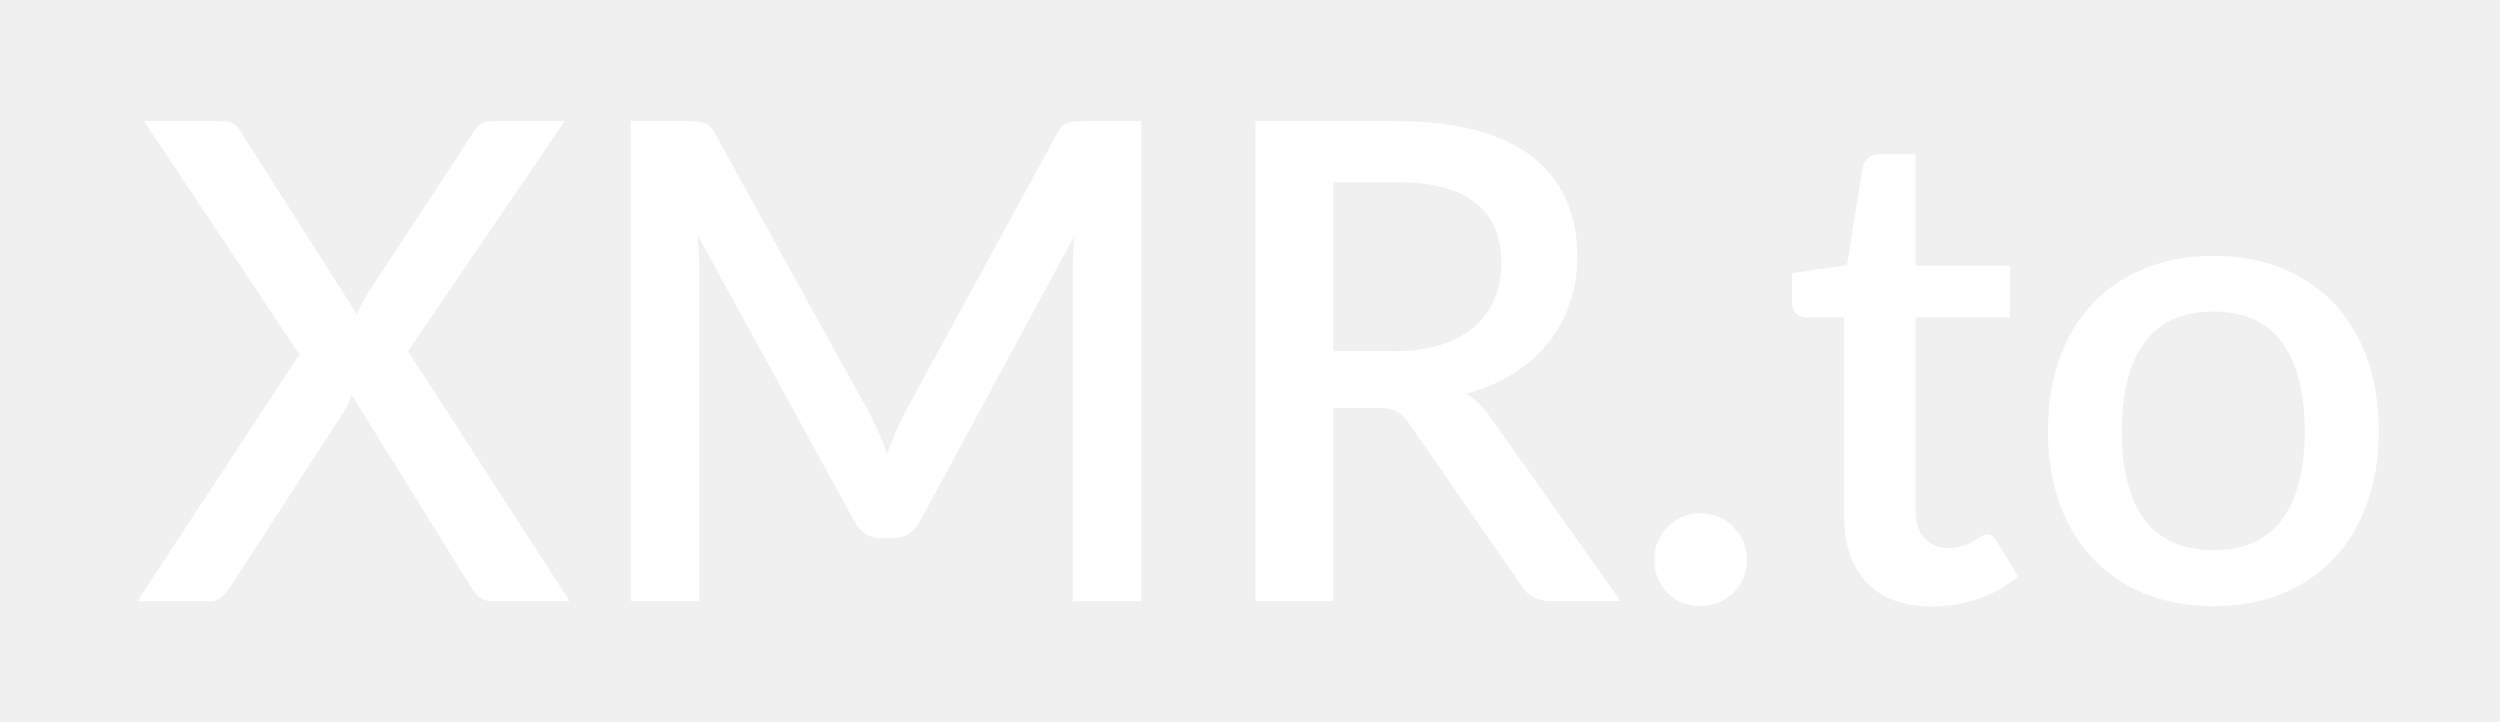
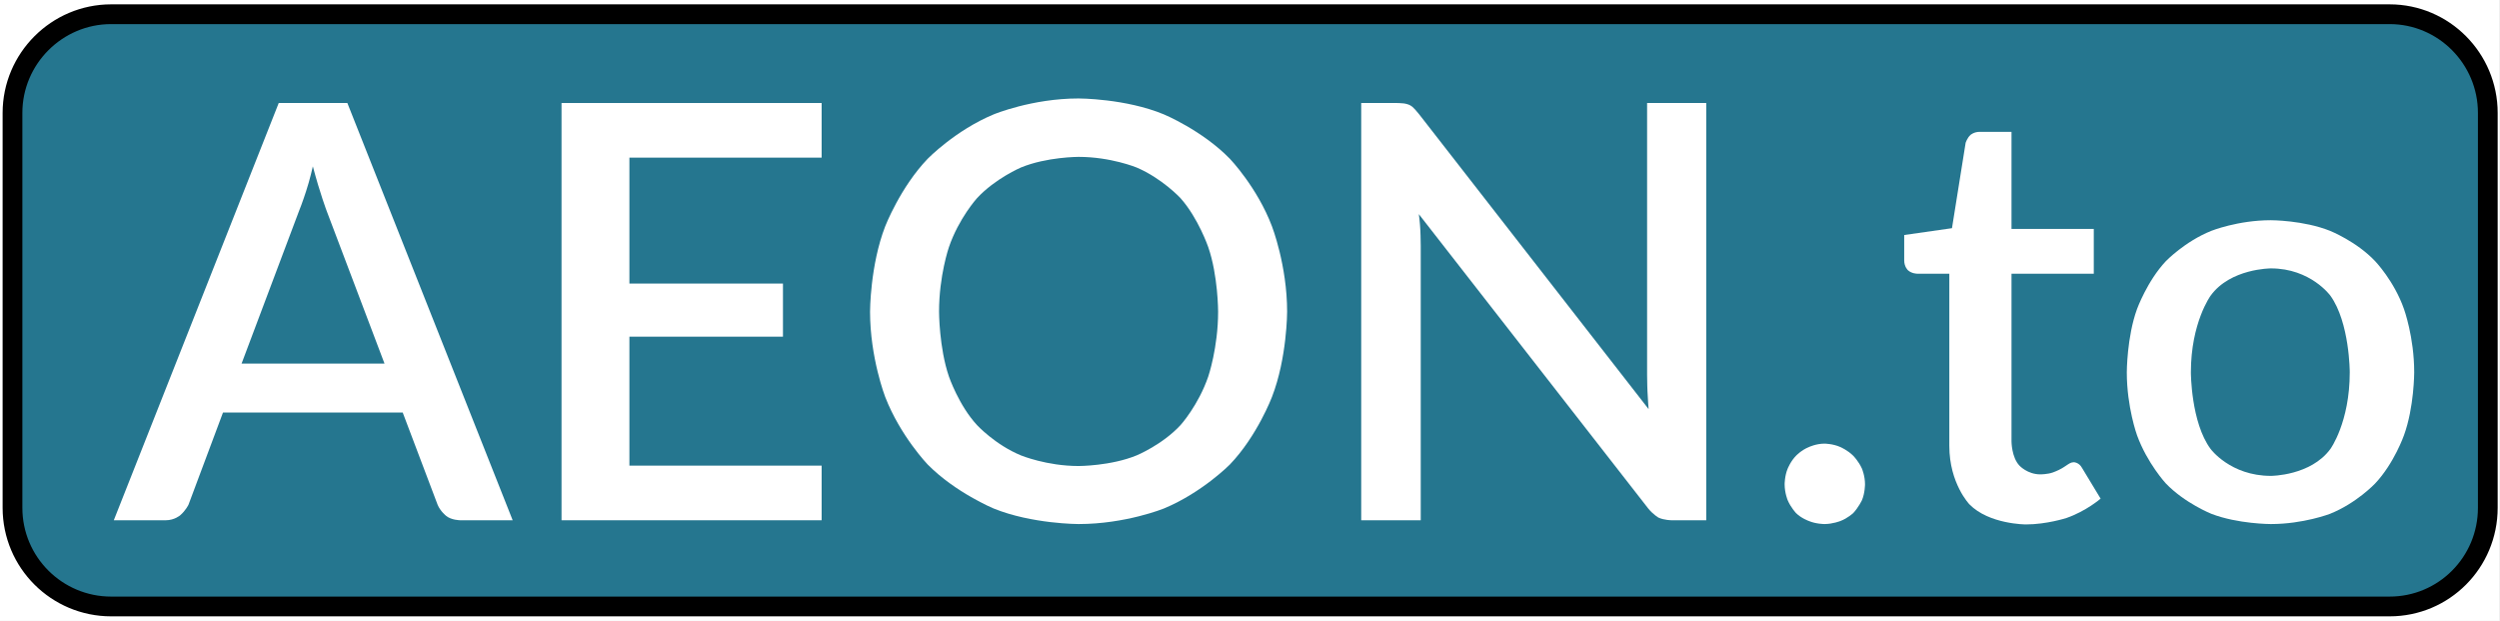
- <svg xmlns="http://www.w3.org/2000/svg" xmlns:xlink="http://www.w3.org/1999/xlink" width="330pt" height="95.182pt" viewBox="0 0 330 95.182" version="1.1">
+ <svg xmlns="http://www.w3.org/2000/svg" xmlns:xlink="http://www.w3.org/1999/xlink" x="0" y="0" width="580" height="144" viewBox="0 0 580 144" version="1.1" style="display: block;margin-left: auto;margin-right: auto;">
  <defs>
-     <g>
-       <symbol overflow="visible" id="glyph0-0">
-         <path style="stroke:none;" d="M 10.734 -50.328 C 12.285 -51.648 14.086 -52.773 16.141 -53.703 C 18.199 -54.629 20.641 -55.094 23.453 -55.094 C 25.418 -55.094 27.188 -54.824 28.75 -54.297 C 30.32 -53.766 31.664 -53.008 32.781 -52.031 C 33.895 -51.051 34.75 -49.863 35.344 -48.469 C 35.945 -47.07 36.25 -45.523 36.25 -43.828 C 36.25 -42.211 36.035 -40.82 35.609 -39.656 C 35.191 -38.5 34.66 -37.492 34.016 -36.641 C 33.367 -35.797 32.66 -35.051 31.891 -34.406 C 31.129 -33.758 30.402 -33.164 29.719 -32.625 C 29.031 -32.082 28.426 -31.543 27.906 -31.016 C 27.395 -30.492 27.082 -29.895 26.969 -29.219 L 26.141 -24.812 L 19.672 -24.812 L 19.016 -29.922 C 18.859 -30.973 18.961 -31.879 19.328 -32.641 C 19.699 -33.41 20.203 -34.102 20.828 -34.719 C 21.461 -35.332 22.16 -35.914 22.922 -36.469 C 23.68 -37.027 24.406 -37.633 25.094 -38.281 C 25.789 -38.926 26.363 -39.645 26.812 -40.438 C 27.27 -41.227 27.5 -42.164 27.5 -43.25 C 27.5 -44.508 27.055 -45.504 26.172 -46.234 C 25.297 -46.973 24.105 -47.344 22.609 -47.344 C 21.492 -47.344 20.543 -47.23 19.766 -47.016 C 18.992 -46.797 18.336 -46.543 17.797 -46.266 C 17.254 -45.984 16.773 -45.73 16.359 -45.516 C 15.953 -45.297 15.559 -45.188 15.188 -45.188 C 14.301 -45.188 13.652 -45.551 13.25 -46.281 Z M 17.156 -13.375 C 17.156 -14.133 17.297 -14.852 17.578 -15.531 C 17.855 -16.207 18.238 -16.797 18.719 -17.297 C 19.207 -17.793 19.781 -18.18 20.438 -18.453 C 21.09 -18.73 21.816 -18.875 22.609 -18.875 C 23.348 -18.875 24.047 -18.73 24.703 -18.453 C 25.367 -18.18 25.941 -17.793 26.422 -17.297 C 26.898 -16.797 27.281 -16.207 27.562 -15.531 C 27.84 -14.852 27.984 -14.133 27.984 -13.375 C 27.984 -12.613 27.84 -11.895 27.562 -11.219 C 27.281 -10.539 26.898 -9.957 26.422 -9.469 C 25.941 -8.988 25.367 -8.605 24.703 -8.328 C 24.047 -8.055 23.348 -7.922 22.609 -7.922 C 21.816 -7.922 21.09 -8.055 20.438 -8.328 C 19.781 -8.605 19.207 -8.988 18.719 -9.469 C 18.238 -9.957 17.855 -10.539 17.578 -11.219 C 17.297 -11.895 17.156 -12.613 17.156 -13.375 Z M 1.891 -63.359 L 45.578 -63.359 L 45.578 0 L 1.891 0 Z M 4.438 -2.734 L 42.766 -2.734 L 42.766 -60.625 L 4.438 -60.625 Z M 4.438 -2.734 " />
-       </symbol>
-       <symbol overflow="visible" id="glyph0-1">
-         <path style="stroke:none;" d="M 57.547 0 L 47.297 0 C 46.598 0 46.023 -0.188 45.578 -0.562 C 45.141 -0.945 44.789 -1.375 44.531 -1.844 L 28.781 -27.234 C 28.656 -26.879 28.523 -26.539 28.391 -26.219 C 28.266 -25.895 28.113 -25.586 27.938 -25.297 L 12.719 -1.844 C 12.395 -1.375 12.035 -0.945 11.641 -0.562 C 11.242 -0.188 10.723 0 10.078 0 L 0.484 0 L 21.875 -32.562 L 1.359 -63.359 L 11.578 -63.359 C 12.305 -63.359 12.836 -63.246 13.172 -63.031 C 13.512 -62.812 13.816 -62.48 14.078 -62.047 L 29.484 -37.844 C 29.629 -38.195 29.773 -38.547 29.922 -38.891 C 30.066 -39.242 30.254 -39.613 30.484 -40 L 44.828 -61.859 C 45.129 -62.355 45.453 -62.734 45.797 -62.984 C 46.148 -63.23 46.578 -63.359 47.078 -63.359 L 56.891 -63.359 L 36.219 -33 Z M 57.547 0 " />
-       </symbol>
-       <symbol overflow="visible" id="glyph0-2">
-         <path style="stroke:none;" d="M 74.938 -63.359 L 74.938 0 L 65.875 0 L 65.875 -43.422 C 65.875 -44.129 65.895 -44.898 65.938 -45.734 C 65.977 -46.566 66.039 -47.41 66.125 -48.266 L 45.766 -10.641 C 44.973 -9.086 43.754 -8.312 42.109 -8.312 L 40.656 -8.312 C 38.977 -8.312 37.758 -9.086 37 -10.641 L 16.328 -48.359 C 16.41 -47.504 16.473 -46.648 16.516 -45.797 C 16.566 -44.953 16.594 -44.16 16.594 -43.422 L 16.594 0 L 7.531 0 L 7.531 -63.359 L 15.219 -63.359 C 16.133 -63.359 16.836 -63.273 17.328 -63.109 C 17.824 -62.953 18.285 -62.461 18.703 -61.641 L 39.031 -24.812 C 39.465 -23.969 39.883 -23.098 40.281 -22.203 C 40.676 -21.305 41.035 -20.387 41.359 -19.453 C 41.711 -20.387 42.086 -21.316 42.484 -22.234 C 42.879 -23.16 43.297 -24.051 43.734 -24.906 L 63.75 -61.641 C 64.164 -62.461 64.625 -62.953 65.125 -63.109 C 65.621 -63.273 66.328 -63.359 67.234 -63.359 Z M 74.938 -63.359 " />
-       </symbol>
-       <symbol overflow="visible" id="glyph0-3">
-         <path style="stroke:none;" d="M 25.922 -33 C 28.262 -33 30.316 -33.285 32.078 -33.859 C 33.836 -34.43 35.301 -35.227 36.469 -36.25 C 37.645 -37.277 38.523 -38.504 39.109 -39.922 C 39.699 -41.348 40 -42.926 40 -44.656 C 40 -48.121 38.852 -50.766 36.562 -52.578 C 34.27 -54.398 30.809 -55.312 26.188 -55.312 L 17.812 -55.312 L 17.812 -33 Z M 55.75 0 L 46.547 0 C 44.734 0 43.414 -0.703 42.594 -2.109 L 27.812 -23.453 C 27.312 -24.18 26.762 -24.707 26.172 -25.031 C 25.586 -25.352 24.711 -25.516 23.547 -25.516 L 17.812 -25.516 L 17.812 0 L 7.531 0 L 7.531 -63.359 L 26.188 -63.359 C 30.34 -63.359 33.926 -62.93 36.938 -62.078 C 39.945 -61.234 42.414 -60.023 44.344 -58.453 C 46.277 -56.879 47.711 -54.992 48.641 -52.797 C 49.566 -50.598 50.031 -48.148 50.031 -45.453 C 50.031 -43.254 49.695 -41.199 49.031 -39.297 C 48.375 -37.391 47.418 -35.652 46.172 -34.094 C 44.93 -32.539 43.398 -31.191 41.578 -30.047 C 39.766 -28.91 37.695 -28.02 35.375 -27.375 C 36.633 -26.602 37.719 -25.527 38.625 -24.156 Z M 55.75 0 " />
-       </symbol>
-       <symbol overflow="visible" id="glyph0-4">
-         <path style="stroke:none;" d="M 4.312 -5.453 C 4.312 -6.305 4.461 -7.102 4.766 -7.844 C 5.074 -8.59 5.504 -9.242 6.047 -9.797 C 6.586 -10.355 7.234 -10.801 7.984 -11.125 C 8.73 -11.445 9.535 -11.609 10.391 -11.609 C 11.23 -11.609 12.031 -11.445 12.781 -11.125 C 13.527 -10.801 14.18 -10.355 14.734 -9.797 C 15.293 -9.242 15.738 -8.59 16.062 -7.844 C 16.383 -7.102 16.547 -6.305 16.547 -5.453 C 16.547 -4.578 16.383 -3.77 16.062 -3.031 C 15.738 -2.301 15.293 -1.652 14.734 -1.094 C 14.18 -0.539 13.527 -0.113 12.781 0.188 C 12.031 0.496 11.23 0.656 10.391 0.656 C 9.535 0.656 8.73 0.496 7.984 0.188 C 7.234 -0.113 6.586 -0.539 6.047 -1.094 C 5.504 -1.652 5.074 -2.301 4.766 -3.031 C 4.461 -3.77 4.312 -4.578 4.312 -5.453 Z M 4.312 -5.453 " />
-       </symbol>
-       <symbol overflow="visible" id="glyph0-5">
-         <path style="stroke:none;" d="M 20.156 0.703 C 16.426 0.703 13.555 -0.344 11.547 -2.438 C 9.535 -4.539 8.531 -7.5 8.531 -11.312 L 8.531 -37.438 L 3.609 -37.438 C 3.078 -37.438 2.617 -37.602 2.234 -37.938 C 1.859 -38.277 1.672 -38.789 1.672 -39.469 L 1.672 -43.297 L 8.938 -44.359 L 11 -57.328 C 11.145 -57.824 11.395 -58.227 11.75 -58.531 C 12.102 -58.84 12.57 -59 13.156 -59 L 18 -59 L 18 -44.266 L 30.453 -44.266 L 30.453 -37.438 L 18 -37.438 L 18 -11.969 C 18 -10.352 18.395 -9.117 19.188 -8.266 C 19.977 -7.422 21.035 -7 22.359 -7 C 23.086 -7 23.711 -7.094 24.234 -7.281 C 24.762 -7.465 25.223 -7.672 25.609 -7.891 C 25.992 -8.117 26.32 -8.328 26.594 -8.516 C 26.871 -8.699 27.145 -8.797 27.406 -8.797 C 27.934 -8.797 28.363 -8.504 28.688 -7.922 L 31.5 -3.297 C 30.031 -2.004 28.293 -1.012 26.297 -0.328 C 24.305 0.355 22.258 0.703 20.156 0.703 Z M 20.156 0.703 " />
-       </symbol>
-       <symbol overflow="visible" id="glyph0-6">
-         <path style="stroke:none;" d="M 25.172 -45.578 C 28.48 -45.578 31.477 -45.035 34.156 -43.953 C 36.84 -42.867 39.133 -41.324 41.031 -39.328 C 42.926 -37.336 44.383 -34.918 45.406 -32.078 C 46.434 -29.234 46.953 -26.035 46.953 -22.484 C 46.953 -18.93 46.434 -15.73 45.406 -12.891 C 44.383 -10.047 42.926 -7.617 41.031 -5.609 C 39.133 -3.598 36.84 -2.051 34.156 -0.969 C 31.477 0.113 28.48 0.656 25.172 0.656 C 21.828 0.656 18.809 0.113 16.125 -0.969 C 13.438 -2.051 11.137 -3.598 9.234 -5.609 C 7.328 -7.617 5.855 -10.047 4.828 -12.891 C 3.805 -15.73 3.297 -18.93 3.297 -22.484 C 3.297 -26.035 3.805 -29.234 4.828 -32.078 C 5.855 -34.918 7.328 -37.336 9.234 -39.328 C 11.137 -41.324 13.438 -42.867 16.125 -43.953 C 18.809 -45.035 21.828 -45.578 25.172 -45.578 Z M 25.172 -6.734 C 29.211 -6.734 32.223 -8.086 34.203 -10.797 C 36.191 -13.512 37.188 -17.395 37.188 -22.438 C 37.188 -27.488 36.191 -31.383 34.203 -34.125 C 32.223 -36.863 29.211 -38.234 25.172 -38.234 C 21.066 -38.234 18.012 -36.863 16.016 -34.125 C 14.023 -31.383 13.031 -27.488 13.031 -22.438 C 13.031 -17.395 14.023 -13.512 16.016 -10.797 C 18.012 -8.086 21.066 -6.734 25.172 -6.734 Z M 25.172 -6.734 " />
-       </symbol>
-       <symbol overflow="visible" id="glyph0-7">
-         <path style="stroke:none;" d="" />
-       </symbol>
+     <clipPath id="c_1">
+       <path d="M0,0H580V144H0Z" />
+     </clipPath>
+     <clipPath id="c0">
+       <path d="M0,155.5V-20.1H580.6V155.5Z" />
+     </clipPath>
+     <style type="text/css">
+ text { white-space: pre; }
+ path, image { pointer-events: none; }
+ text::-moz-selection {
+ 	color: transparent;
+ 	background: rgba(0, 106, 173, 0.4);
+ }
+ text::selection {
+ 	color: transparent;
+ 	background: rgba(0, 106, 173, 0.4);
+ }
+ 
+ .s1{
+ font-size: 134.44px;
+ font-family: Lato-Semibold_a;
+ fill: TRANSPARENT;
+ }
+ 
+ .g0{
+ fill: #FFFFFF;
+ fill-opacity: 0;
+ }
+ .g1{
+ fill: #25768F;
+ }
+ .g2{
+ fill: none;
+ stroke: #000000;
+ stroke-width: 4.583;
+ stroke-linecap: butt;
+ stroke-linejoin: round;
+ }
+ 
+ </style>
+   </defs>
+   <g clip-path="url(#c_1)">
+     <path d="M0,0 L0,144 L580,144 L580,0 Z " fill="#FFFFFF" stroke="none" />
+     <path fill-rule="evenodd" d="M0,155.5H580.6V-20.1H0V155.5Z" class="g0" />
+     <path fill-rule="evenodd" d="M2.9,26.2C2.9,13.6,13.2,3.3,25.8,3.3H554.6c12.6,0,22.8,10.3,22.8,22.9v91.6c0,12.7,-10.2,22.9,-22.8,22.9H25.8C13.2,140.7,2.9,130.5,2.9,117.8Z" class="g1" />
+     <path d="M2.9,26.2C2.9,13.6,13.2,3.3,25.8,3.3H554.6c12.6,0,22.8,10.3,22.8,22.9v91.6c0,12.7,-10.2,22.9,-22.8,22.9H25.8C13.2,140.7,2.9,130.5,2.9,117.8Z" class="g2" />
+     <g clip-path="url(#c0)">
+       <g fill="#FFFFFF">
+         <use xlink:href="#f0_3" transform="matrix(88,0,0,88,26.5,120.7)" />
+         <use xlink:href="#f0_4" transform="matrix(88,0,0,88,118.8,120.7)" />
+         <use xlink:href="#f0_6" transform="matrix(88,0,0,88,196.3,120.7)" />
+         <use xlink:href="#f0_5" transform="matrix(88,0,0,88,304.4,120.7)" />
+         <use xlink:href="#f0_9" transform="matrix(88,0,0,88,407.6,120.7)" />
+         <use xlink:href="#f0_8" transform="matrix(88,0,0,88,439.4,120.7)" />
+         <use xlink:href="#f0_7" transform="matrix(88,0,0,88,488.6,120.7)" />
+       </g>
    </g>
+     <text x="26" y="120" dx="0,-.1,0,-.1,-.1,-.1,-.1,0" class="s1">AEON.to </text>
+   </g>
+   <defs>
+     <path d="M713,413L561,814c0,0,-18,47,-37,119c0,0,-8,-36,-18,-66c0,0,-10,-31,-19,-53L336,413ZM-1,0L434,1100H615L1051,0H913c0,0,-24,0,-38,12c0,0,-15,12,-22,29L761,284H287L196,41c0,0,-7,-15,-22,-28C174,13,159,0,136,0Z" id="f0_3" transform="scale(0.001,-0.001)" />
+     <path d="M131,0V1100H817V956H310V624H715V484H310V144H817V0Z" id="f0_4" transform="scale(0.001,-0.001)" />
+     <path d="M614,143c0,0,85,0,153,28c0,0,68,28,116,80c0,0,47,52,73,128c0,0,26,76,26,171c0,0,0,95,-26,170c0,0,-26,76,-73,129c0,0,-48,52,-116,81c0,0,-68,28,-153,28c0,0,-84,0,-152,-28c0,0,-68,-29,-116,-81c0,0,-48,-53,-74,-129c0,0,-26,-75,-26,-170c0,0,0,-95,26,-171c0,0,26,-76,74,-128c0,0,48,-52,116,-80c0,0,68,-28,152,-28Zm0,-153c0,0,-123,0,-224,41c0,0,-101,42,-174,116c0,0,-72,75,-112,178c0,0,-40,103,-40,225c0,0,0,122,40,225c0,0,40,103,112,178c0,0,73,75,174,117c0,0,101,42,224,42c0,0,124,0,225,-42c0,0,101,-42,174,-117c0,0,72,-75,111,-178c0,0,40,-103,40,-225c0,0,0,-122,-40,-225c0,0,-39,-103,-111,-178c0,0,-73,-74,-174,-116c0,0,-101,-41,-225,-41Z" id="f0_6" transform="scale(0.001,-0.001)" />
+     <path d="M131,0V1100h93c0,0,11,0,19,-1c0,0,8,-1,15,-4c0,0,7,-3,13,-10c0,0,6,-6,13,-15L889,293c0,0,-2,24,-3,47c0,0,-1,23,-1,43v717h156V0H950c0,0,-20,0,-35,7c0,0,-14,8,-27,24L283,807c0,0,3,-22,4,-43c0,0,1,-22,1,-41V0Z" id="f0_5" transform="scale(0.001,-0.001)" />
+     <path d="M180,-10c0,0,-22,0,-41,8c0,0,-20,7,-34,21c0,0,-14,15,-22,34c0,0,-8,19,-8,42c0,0,0,22,8,41c0,0,8,20,22,34c0,0,14,15,34,23c0,0,19,9,41,9c0,0,22,0,42,-9c0,0,19,-8,34,-23c0,0,14,-14,23,-34c0,0,8,-19,8,-41c0,0,0,-23,-8,-42c0,0,-9,-19,-23,-34C256,19,241,5,222,-2c0,0,-20,-8,-42,-8Z" id="f0_9" transform="scale(0.001,-0.001)" />
+     <path d="M350,-11c0,0,-97,0,-149,53c0,0,-53,55,-53,154V650H63c0,0,-14,0,-24,9c0,0,-10,9,-10,26v67l126,18l36,225c0,0,4,13,13,21c0,0,9,8,24,8h84V768H529V650H312V208c0,0,0,-42,21,-64c0,0,21,-23,55,-23c0,0,19,0,33,5c0,0,14,5,24,11c0,0,10,6,17,11c0,0,7,5,14,5c0,0,14,0,22,-15L547,57C547,57,509,24,457,6c0,0,-52,-17,-107,-17Z" id="f0_8" transform="scale(0.001,-0.001)" />
+     <path d="M437,117c0,0,105,0,157,71c0,0,51,70,51,202c0,0,0,131,-51,202c0,0,-52,72,-157,72c0,0,-107,0,-159,-72c0,0,-52,-71,-52,-202c0,0,0,-132,52,-202c0,0,52,-71,159,-71Zm0,-127c0,0,-87,0,-157,27c0,0,-70,28,-120,80c0,0,-49,53,-76,127c0,0,-27,74,-27,166c0,0,0,93,27,167c0,0,27,74,76,126c0,0,50,52,120,80c0,0,70,28,157,28c0,0,86,0,156,-28c0,0,70,-28,119,-80c0,0,50,-52,76,-126c0,0,27,-74,27,-167c0,0,0,-92,-27,-166c0,0,-26,-74,-76,-127C712,97,663,45,593,17c0,0,-70,-27,-156,-27Z" id="f0_7" transform="scale(0.001,-0.001)" />
  </defs>
-   <g id="surface1">
-     <path style="fill-rule:evenodd;fill:rgb(100%,39.607%,0%);fill-opacity:1;stroke-width:38100;stroke-linecap:butt;stroke-linejoin:round;stroke:rgb(0%,0%,0%);stroke-opacity:1;stroke-miterlimit:10;" d="M -0.686 190329.782 C -0.686 85207.52 85228.218 -21.384 190300.871 -21.384 L 3940719.891 -21.384 C 4045842.153 -21.384 4131021.448 85207.52 4131021.448 190329.782 L 4131021.448 951536.008 C 4131021.448 1056658.27 4045842.153 1141887.174 3940719.891 1141887.174 L 190300.871 1141887.174 C 85228.218 1141887.174 -0.686 1056658.27 -0.686 951536.008 Z M -0.686 190329.782 " transform="matrix(0.0000787402,0,0,0.0000787402,2.296929,2.50559)" />
-     <g style="fill:rgb(100%,100%,100%);fill-opacity:1;">
-       <use xlink:href="#glyph0-1" x="17.645" y="79.352" />
-       <use xlink:href="#glyph0-2" x="75.725" y="79.352" />
-       <use xlink:href="#glyph0-3" x="158.181" y="79.352" />
-       <use xlink:href="#glyph0-4" x="214.061" y="79.352" />
-     </g>
-     <g style="fill:rgb(100%,100%,100%);fill-opacity:1;">
-       <use xlink:href="#glyph0-5" x="234.873" y="79.352" />
-     </g>
-     <g style="fill:rgb(100%,100%,100%);fill-opacity:1;">
-       <use xlink:href="#glyph0-6" x="267.037" y="79.352" />
-       <use xlink:href="#glyph0-7" x="317.285" y="79.352" />
-     </g>
-   </g>
+   <style type="text/css">
+ 
+ @font-face {
+ 	font-family: Lato-Semibold_a;
+ 	src: url("fonts/Lato-Semibold_a.woff") format("woff");
+ }
+ 
+ </style>
</svg>
